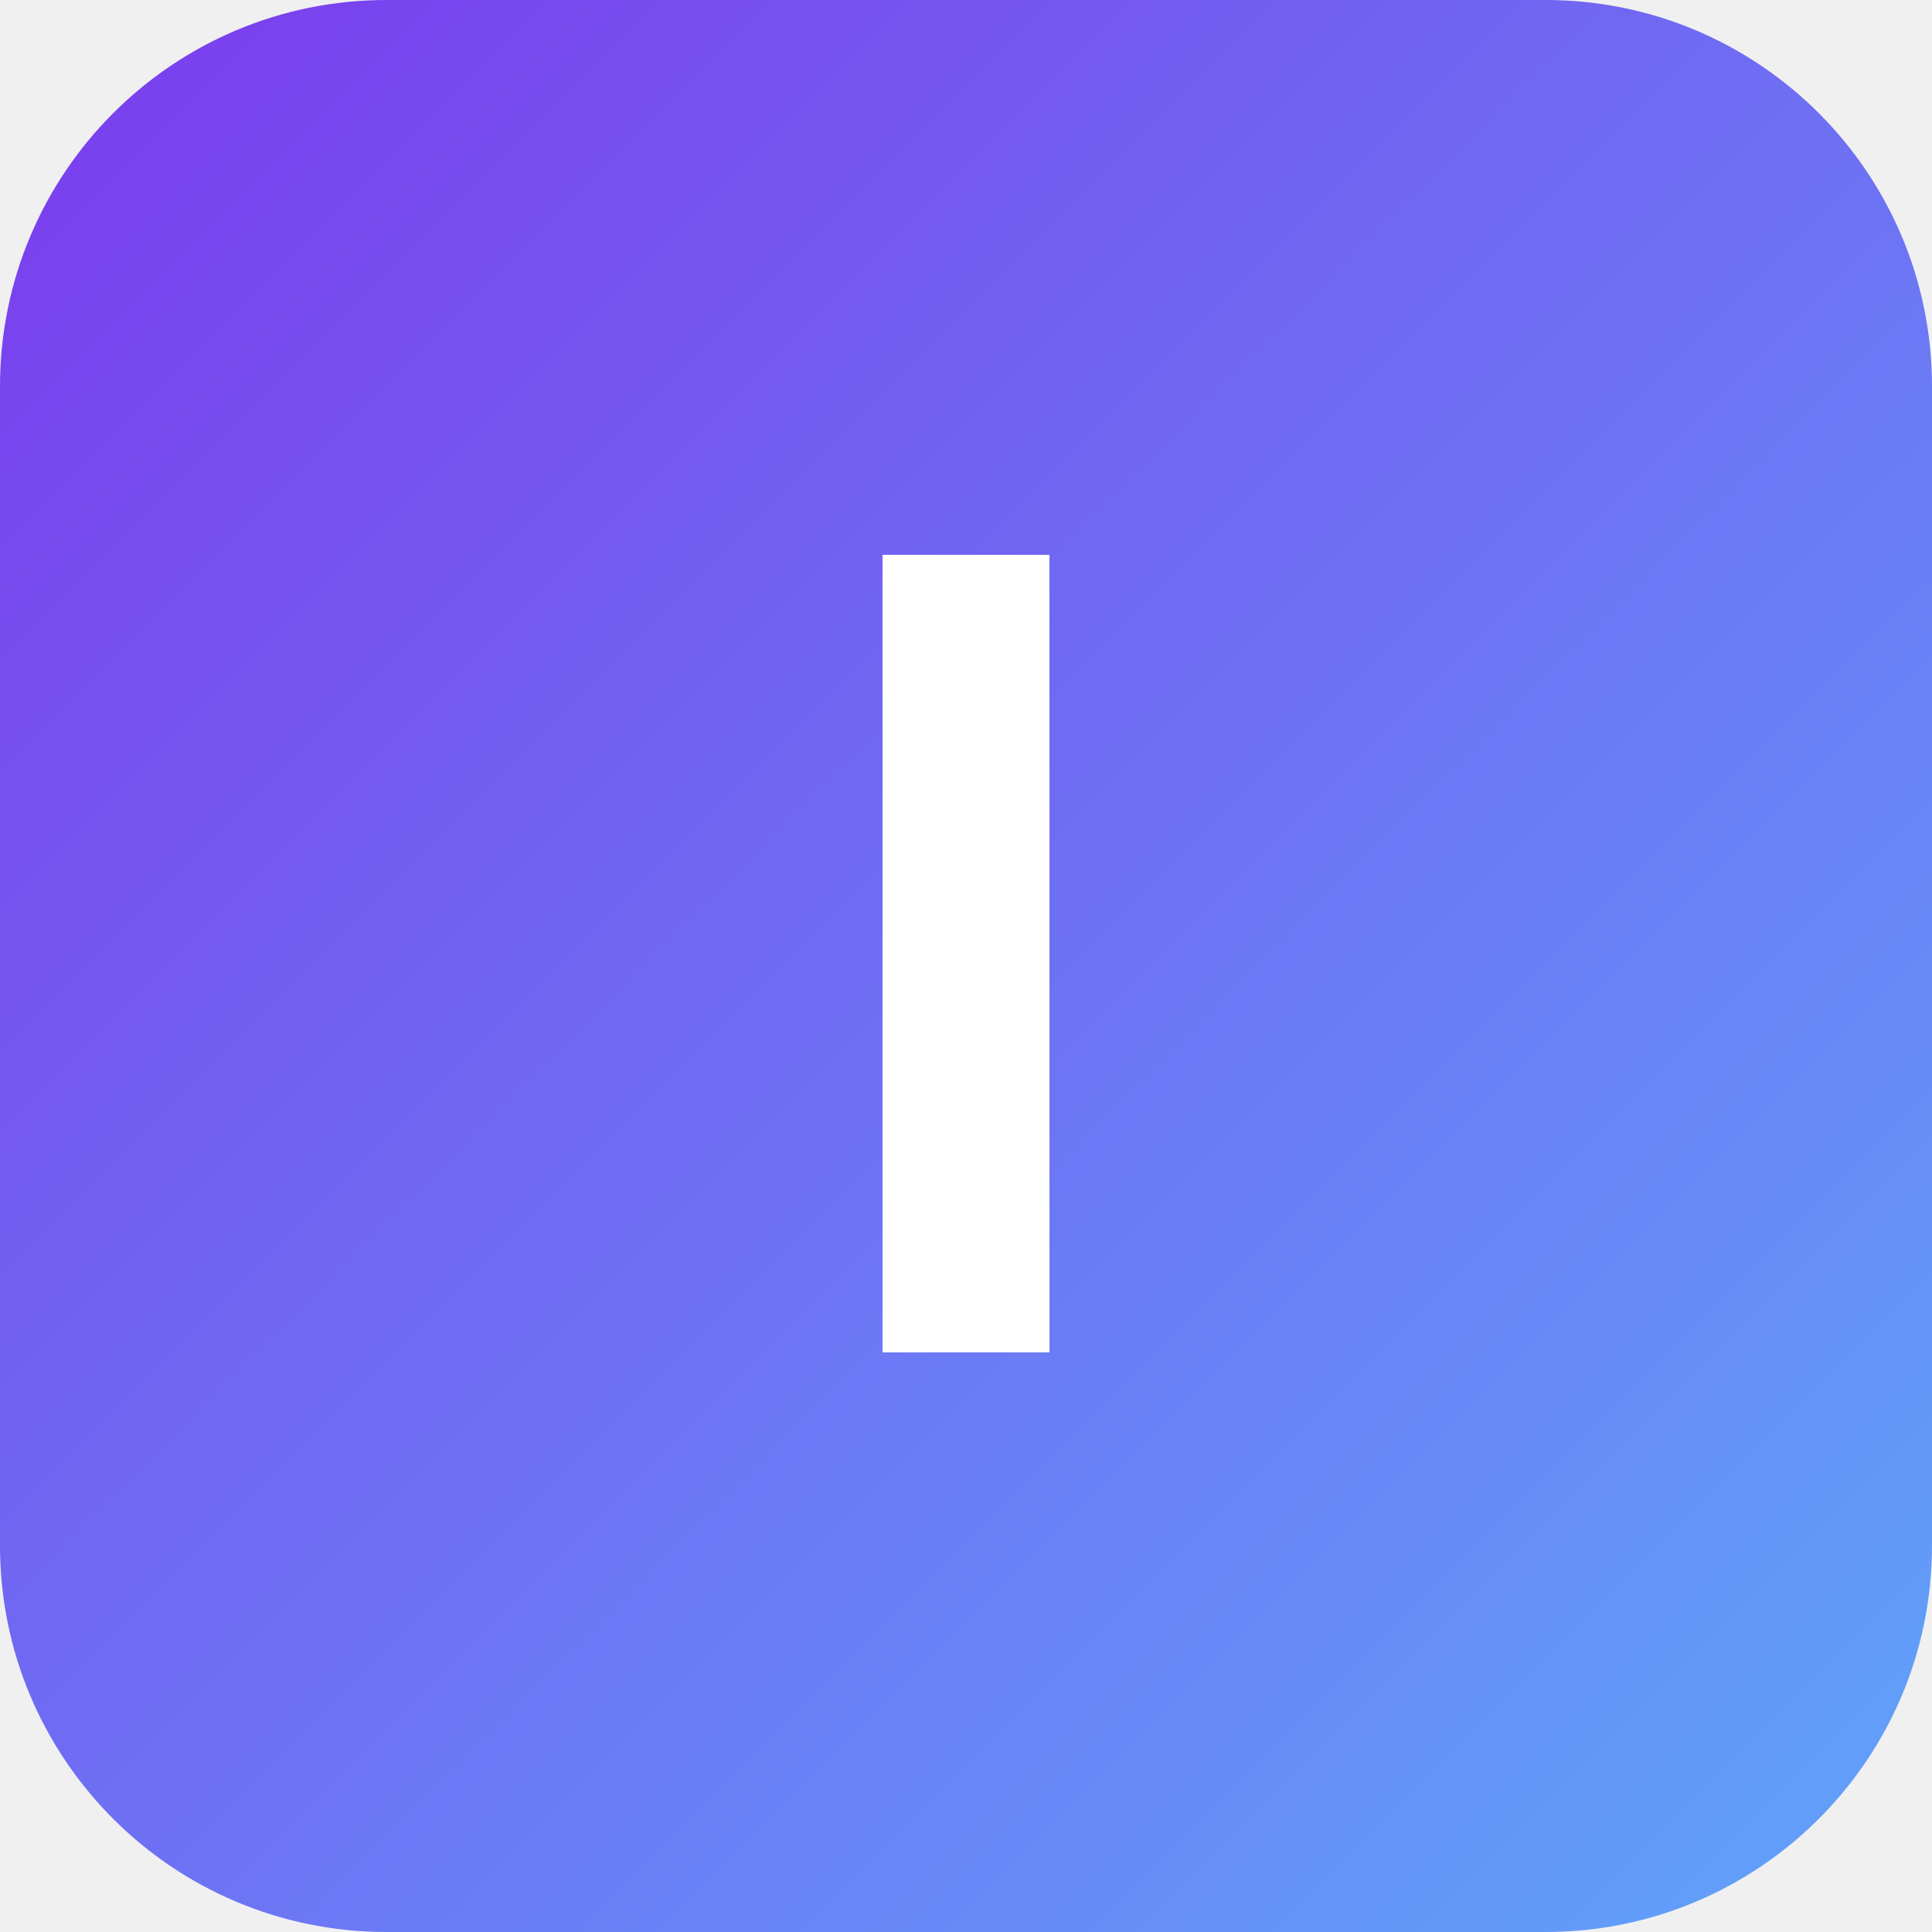
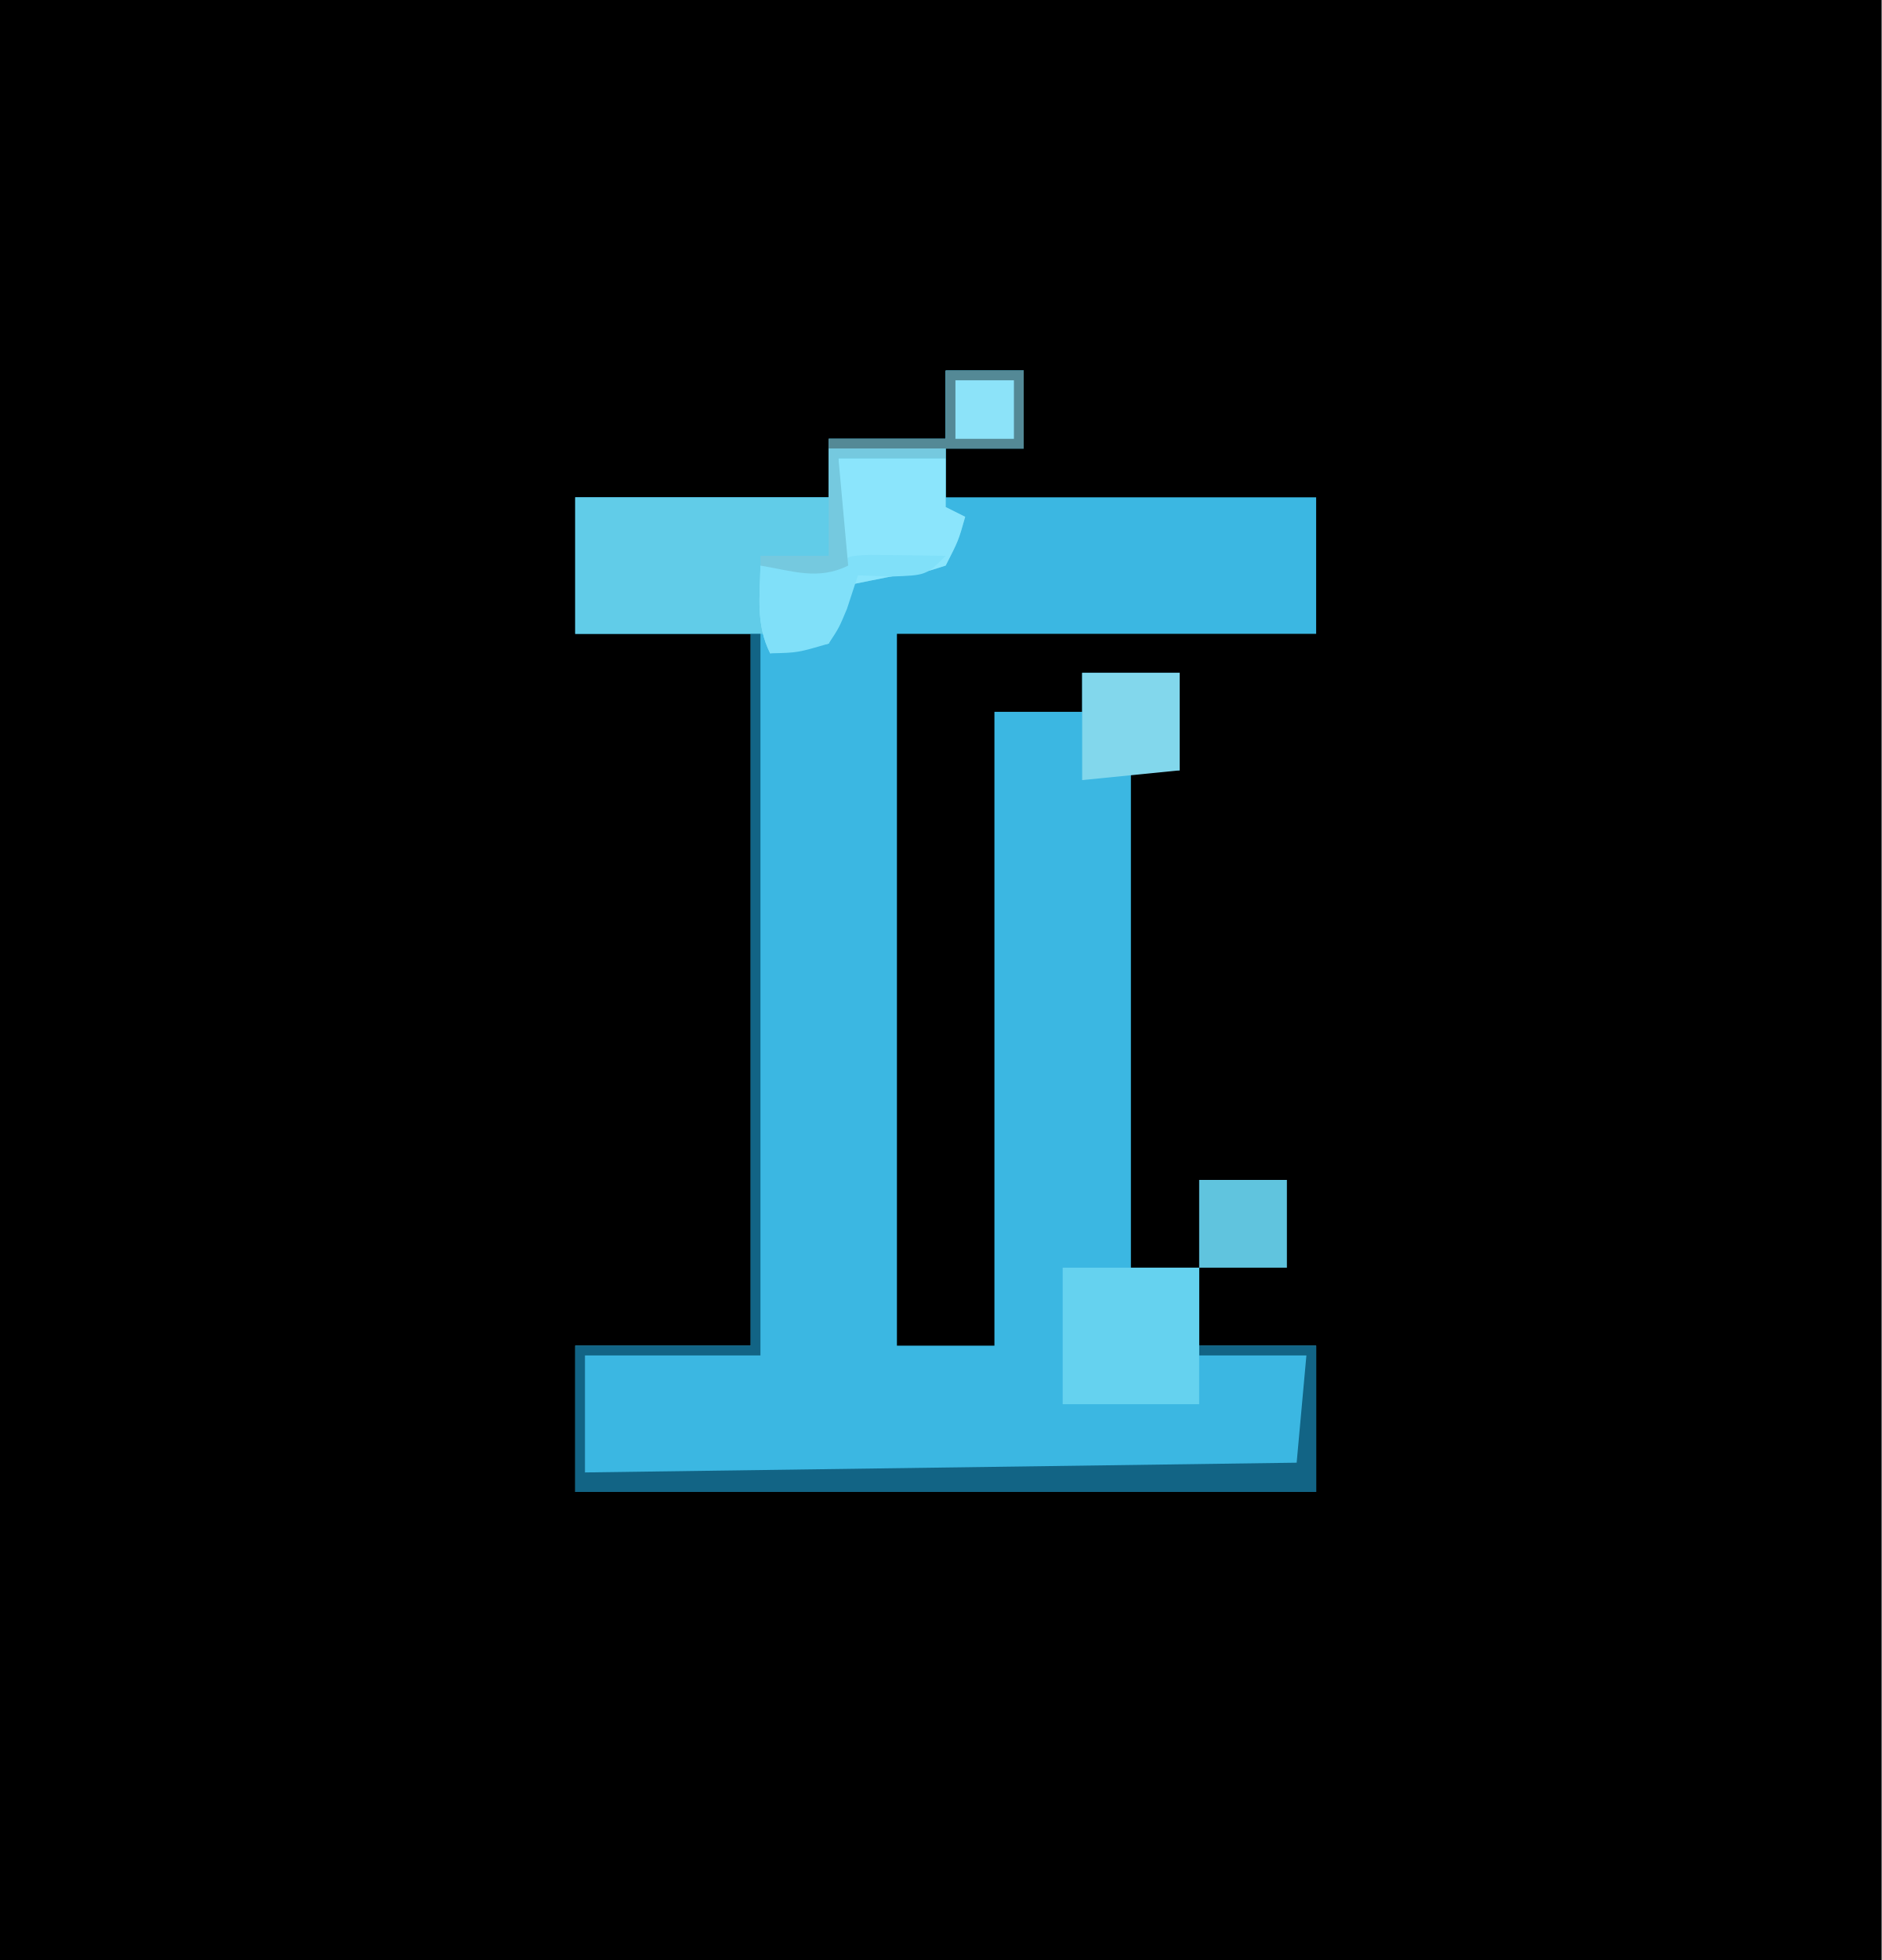
- <svg xmlns="http://www.w3.org/2000/svg" viewBox="0 0 100 100">
-   <defs>
-     <linearGradient id="grad" x1="0%" y1="0%" x2="100%" y2="100%">
-       <stop offset="0%" style="stop-color:#7c3aed;stop-opacity:1" />
-       <stop offset="100%" style="stop-color:#60a5fa;stop-opacity:1" />
-     </linearGradient>
-   </defs>
-   <rect width="100" height="100" rx="20" fill="url(#grad)" />
-   <text x="50" y="70" font-family="Arial, sans-serif" font-size="60" font-weight="bold" fill="white" text-anchor="middle">I</text>
+ <svg xmlns="http://www.w3.org/2000/svg" version="1.1" width="193" height="201">
+   <path d="M0 0 C63.69 0 127.38 0 193 0 C193 66.33 193 132.66 193 201 C129.31 201 65.62 201 0 201 C0 134.67 0 68.34 0 0 Z " fill="#000000" transform="translate(0,0)" />
+   <path d="M0 0 C2.64 0 5.28 0 8 0 C8 2.64 8 5.28 8 8 C5.36 8 2.72 8 0 8 C0 9.65 0 11.3 0 13 C12.54 13 25.08 13 38 13 C38 17.62 38 22.24 38 27 C23.81 27 9.62 27 -5 27 C-5 51.09 -5 75.18 -5 100 C-1.7 100 1.6 100 5 100 C5 78.55 5 57.1 5 35 C7.97 35 10.94 35 14 35 C14 33.68 14 32.36 14 31 C17.3 31 20.6 31 24 31 C24 34.3 24 37.6 24 41 C22.35 41 20.7 41 19 41 C19 57.83 19 74.66 19 92 C21.31 92 23.62 92 26 92 C26 94.64 26 97.28 26 100 C29.96 100 33.92 100 38 100 C38 104.95 38 109.9 38 115 C12.92 115 -12.16 115 -38 115 C-38 110.05 -38 105.1 -38 100 C-32.06 100 -26.12 100 -20 100 C-20 75.91 -20 51.82 -20 27 C-25.94 27 -31.88 27 -38 27 C-38 22.38 -38 17.76 -38 13 C-29.42 13 -20.84 13 -12 13 C-12 11.02 -12 9.04 -12 7 C-8.04 7 -4.08 7 0 7 C0 4.69 0 2.38 0 0 Z " fill="#3BB7E2" transform="translate(97,38)" />
+   <path d="M0 0 C2.64 0 5.28 0 8 0 C8 2.64 8 5.28 8 8 C5.36 8 2.72 8 0 8 C0 9.98 0 11.96 0 14 C0.66 14.33 1.32 14.66 2 15 C1.312 17.438 1.312 17.438 0 20 C-2.312 20.75 -2.312 20.75 -5 21 C-5.928 21.186 -6.856 21.371 -7.812 21.562 C-8.534 21.707 -9.256 21.851 -10 22 C-10.66 23.98 -11.32 25.96 -12 28 C-13.98 28.33 -15.96 28.66 -18 29 C-18 28.34 -18 27.68 -18 27 C-24.6 27 -31.2 27 -38 27 C-38 22.38 -38 17.76 -38 13 C-29.42 13 -20.84 13 -12 13 C-12 11.02 -12 9.04 -12 7 C-8.04 7 -4.08 7 0 7 C0 4.69 0 2.38 0 0 Z " fill="#61CCE8" transform="translate(97,38)" />
+   <path d="M0 0 C0.33 0 0.66 0 1 0 C1 24.42 1 48.84 1 74 C-4.94 74 -10.88 74 -17 74 C-17 77.96 -17 81.92 -17 86 C7.09 85.67 31.18 85.34 56 85 C56.33 81.37 56.66 77.74 57 74 C53.37 74 49.74 74 46 74 C46 73.67 46 73.34 46 73 C49.96 73 53.92 73 58 73 C58 77.95 58 82.9 58 88 C32.92 88 7.84 88 -18 88 C-18 83.05 -18 78.1 -18 73 C-12.06 73 -6.12 73 0 73 C0 48.91 0 24.82 0 0 Z " fill="#126485" transform="translate(77,65)" />
+   <path d="M0 0 C4.62 0 9.24 0 14 0 C14 4.62 14 9.24 14 14 C9.38 14 4.76 14 0 14 C0 9.38 0 4.76 0 0 Z " fill="#65D2EF" transform="translate(109,130)" />
+   <path d="M0 0 C3.63 0 7.26 0 11 0 C11 1.65 11 3.3 11 5 C11.66 5.33 12.32 5.66 13 6 C12.312 8.438 12.312 8.438 11 11 C8.688 11.75 8.688 11.75 6 12 C5.072 12.186 4.144 12.371 3.188 12.562 C2.466 12.707 1.744 12.851 1 13 C0.34 14.98 -0.32 16.96 -1 19 C-2.98 19.33 -4.96 19.66 -7 20 C-8.478 17.043 -8.06 14.258 -8 11 C-5.36 11 -2.72 11 0 11 C0 7.37 0 3.74 0 0 Z " fill="#8BE5FC" transform="translate(86,47)" />
+   <path d="M0 0 C3.3 0 6.6 0 10 0 C10 3.3 10 6.6 10 10 C6.7 10.33 3.4 10.66 0 11 C0 7.37 0 3.74 0 0 Z " fill="#82D7EC" transform="translate(111,69)" />
+   <path d="M0 0 C2.97 0 5.94 0 9 0 C9 2.97 9 5.94 9 9 C6.03 9 3.06 9 0 9 C0 6.03 0 3.06 0 0 Z " fill="#60C4DE" transform="translate(123,121)" />
+   <path d="M0 0 C1.375 0.017 1.375 0.017 2.777 0.035 C3.696 0.044 4.616 0.053 5.562 0.062 C6.273 0.074 6.983 0.086 7.715 0.098 C5.715 2.098 5.715 2.098 2.09 2.223 C0.976 2.181 -0.138 2.14 -1.285 2.098 C-1.656 3.232 -2.028 4.366 -2.41 5.535 C-3.219 7.473 -3.219 7.473 -4.285 9.098 C-7.473 10.035 -7.473 10.035 -10.285 10.098 C-11.763 7.141 -11.345 4.355 -11.285 1.098 C-9.986 1.118 -8.686 1.139 -7.348 1.16 C-5.993 1.182 -4.638 1.169 -3.285 1.098 C-2.285 0.098 -2.285 0.098 0 0 Z " fill="#80E0F9" transform="translate(89.28516,56.90234)" />
+   <path d="M0 0 C2.64 0 5.28 0 8 0 C8 2.64 8 5.28 8 8 C1.4 8 -5.2 8 -12 8 C-12 7.67 -12 7.34 -12 7 C-8.04 7 -4.08 7 0 7 C0 4.69 0 2.38 0 0 Z " fill="#548996" transform="translate(97,38)" />
+   <path d="M0 0 C1.98 0 3.96 0 6 0 C6 1.98 6 3.96 6 6 C4.02 6 2.04 6 0 6 C0 4.02 0 2.04 0 0 Z " fill="#8CE3F9" transform="translate(98,39)" />
+   <path d="M0 0 C3.96 0 7.92 0 12 0 C12 0.33 12 0.66 12 1 C8.37 1 4.74 1 1 1 C1.33 4.63 1.66 8.26 2 12 C-1.069 13.534 -3.701 12.55 -7 12 C-7 11.67 -7 11.34 -7 11 C-4.69 11 -2.38 11 0 11 C0 7.37 0 3.74 0 0 Z " fill="#75C9DF" transform="translate(85,46)" />
</svg>
